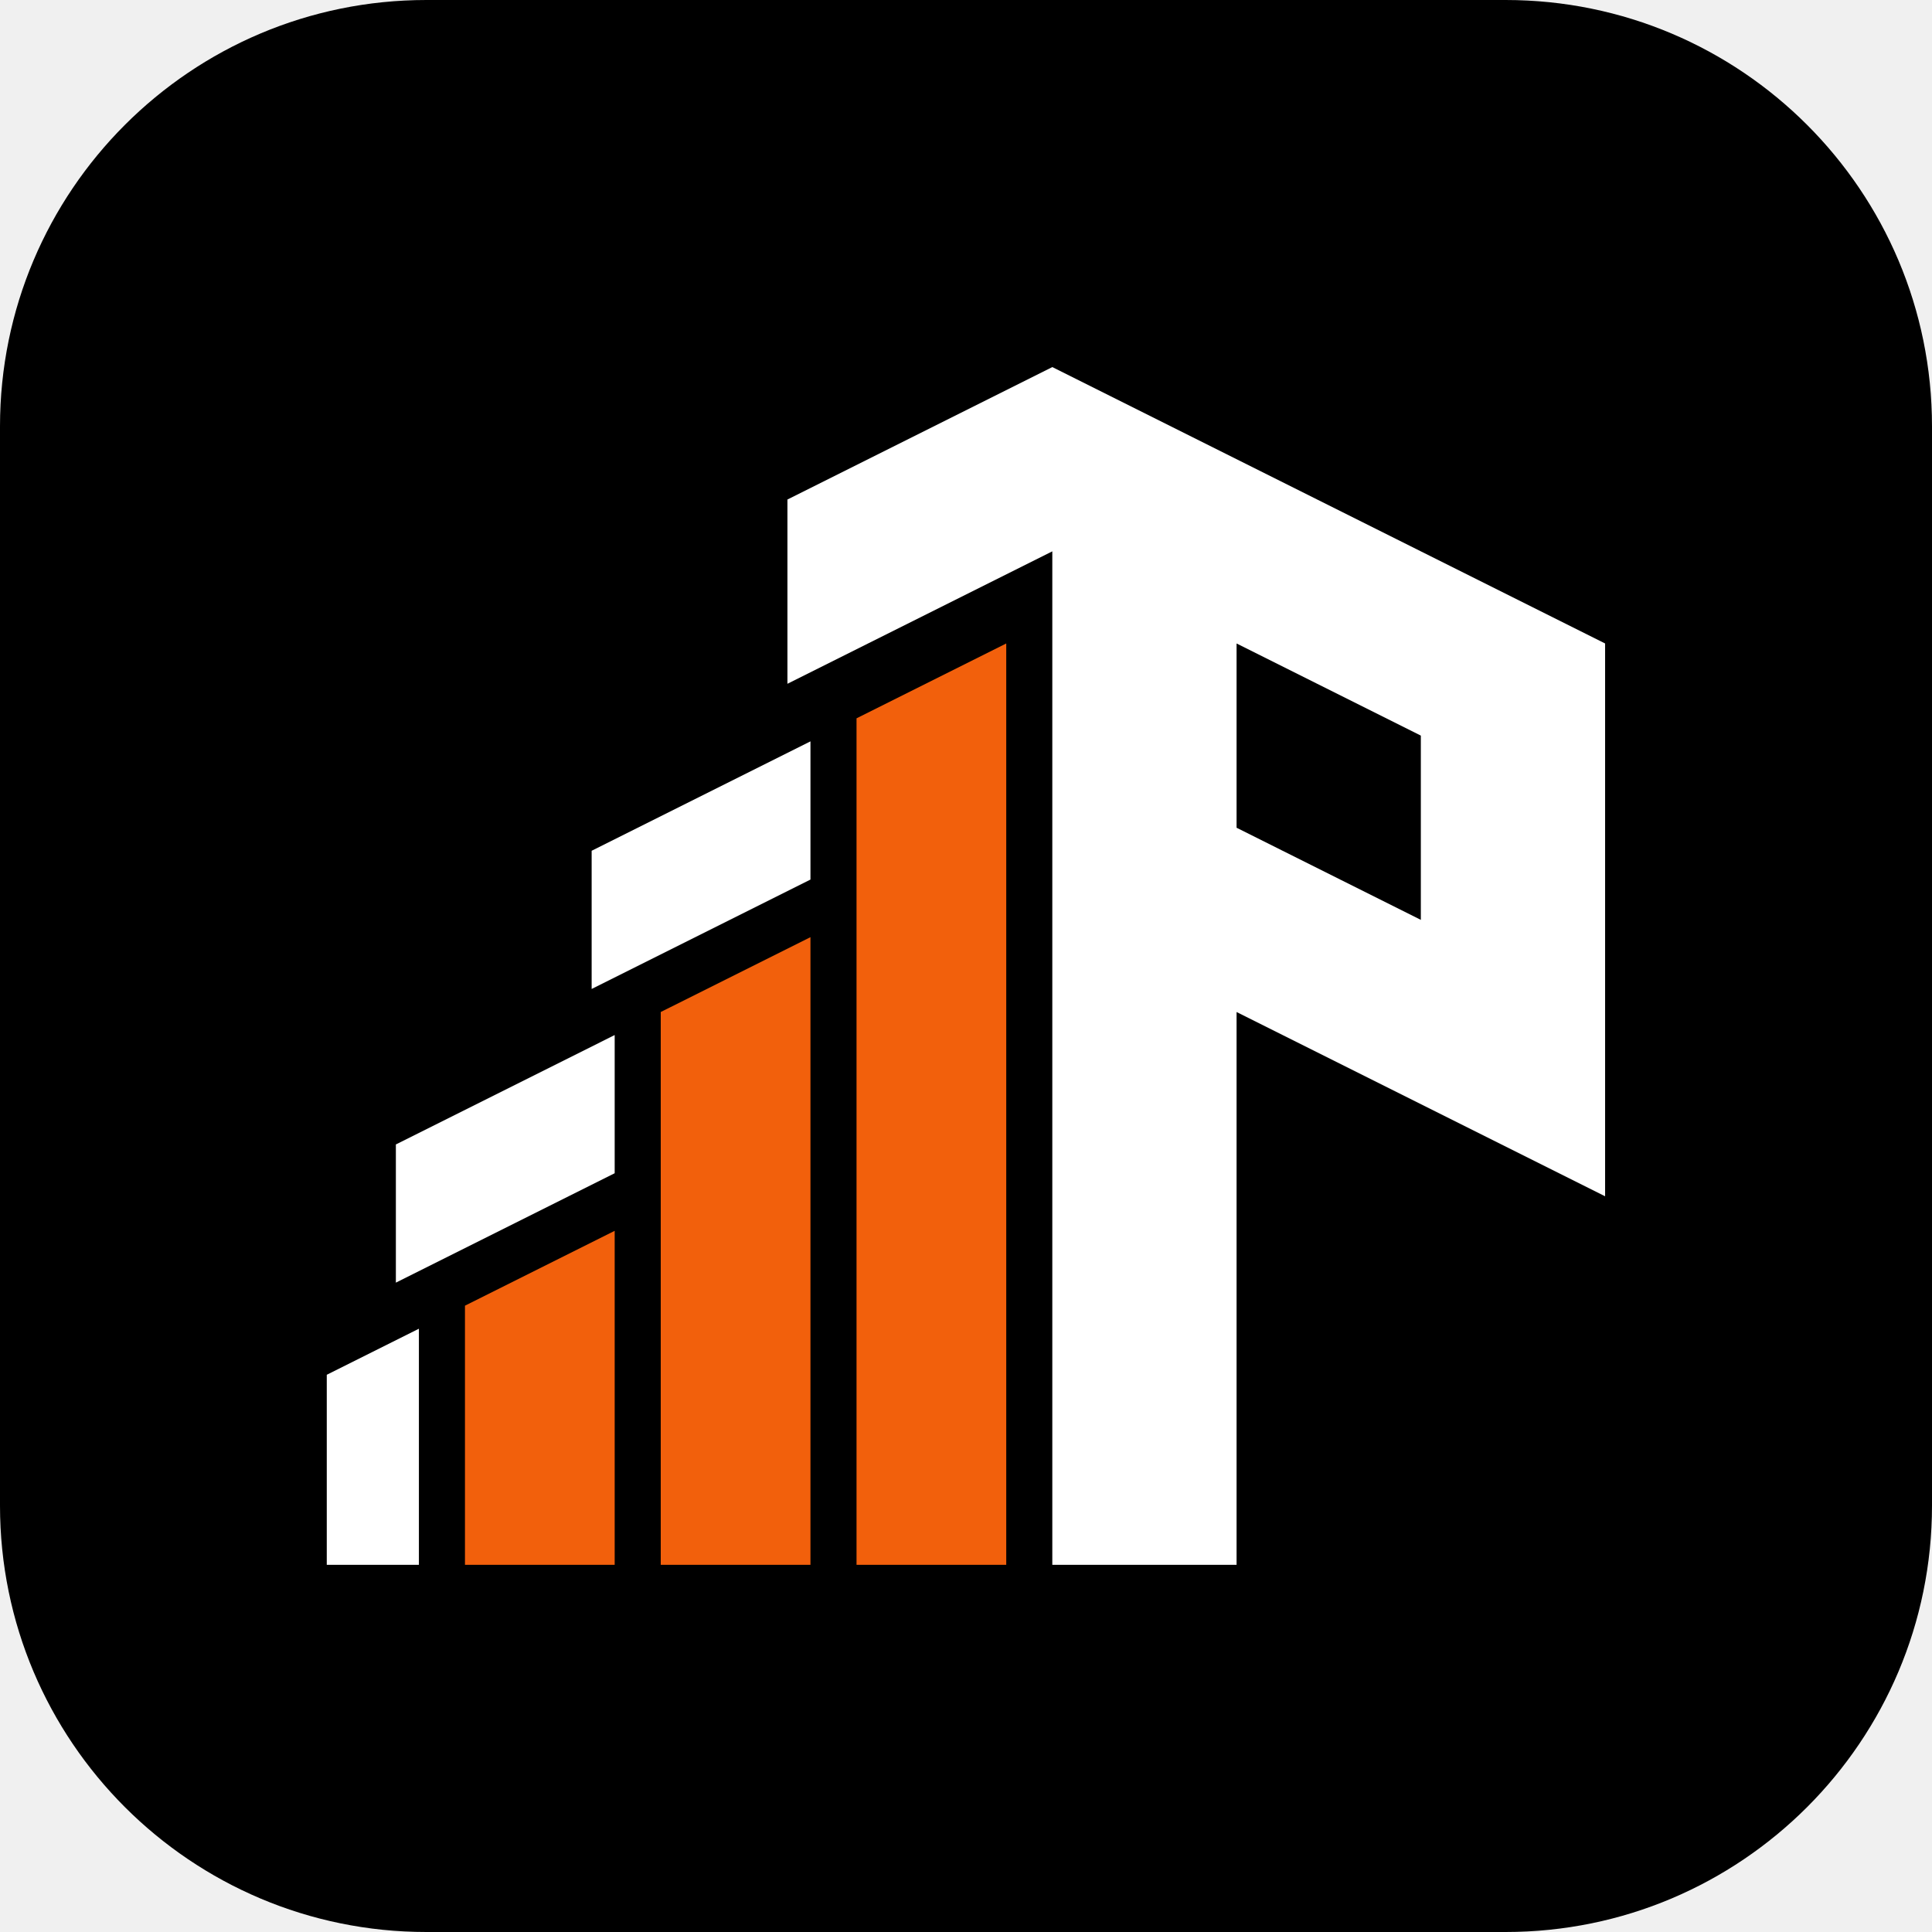
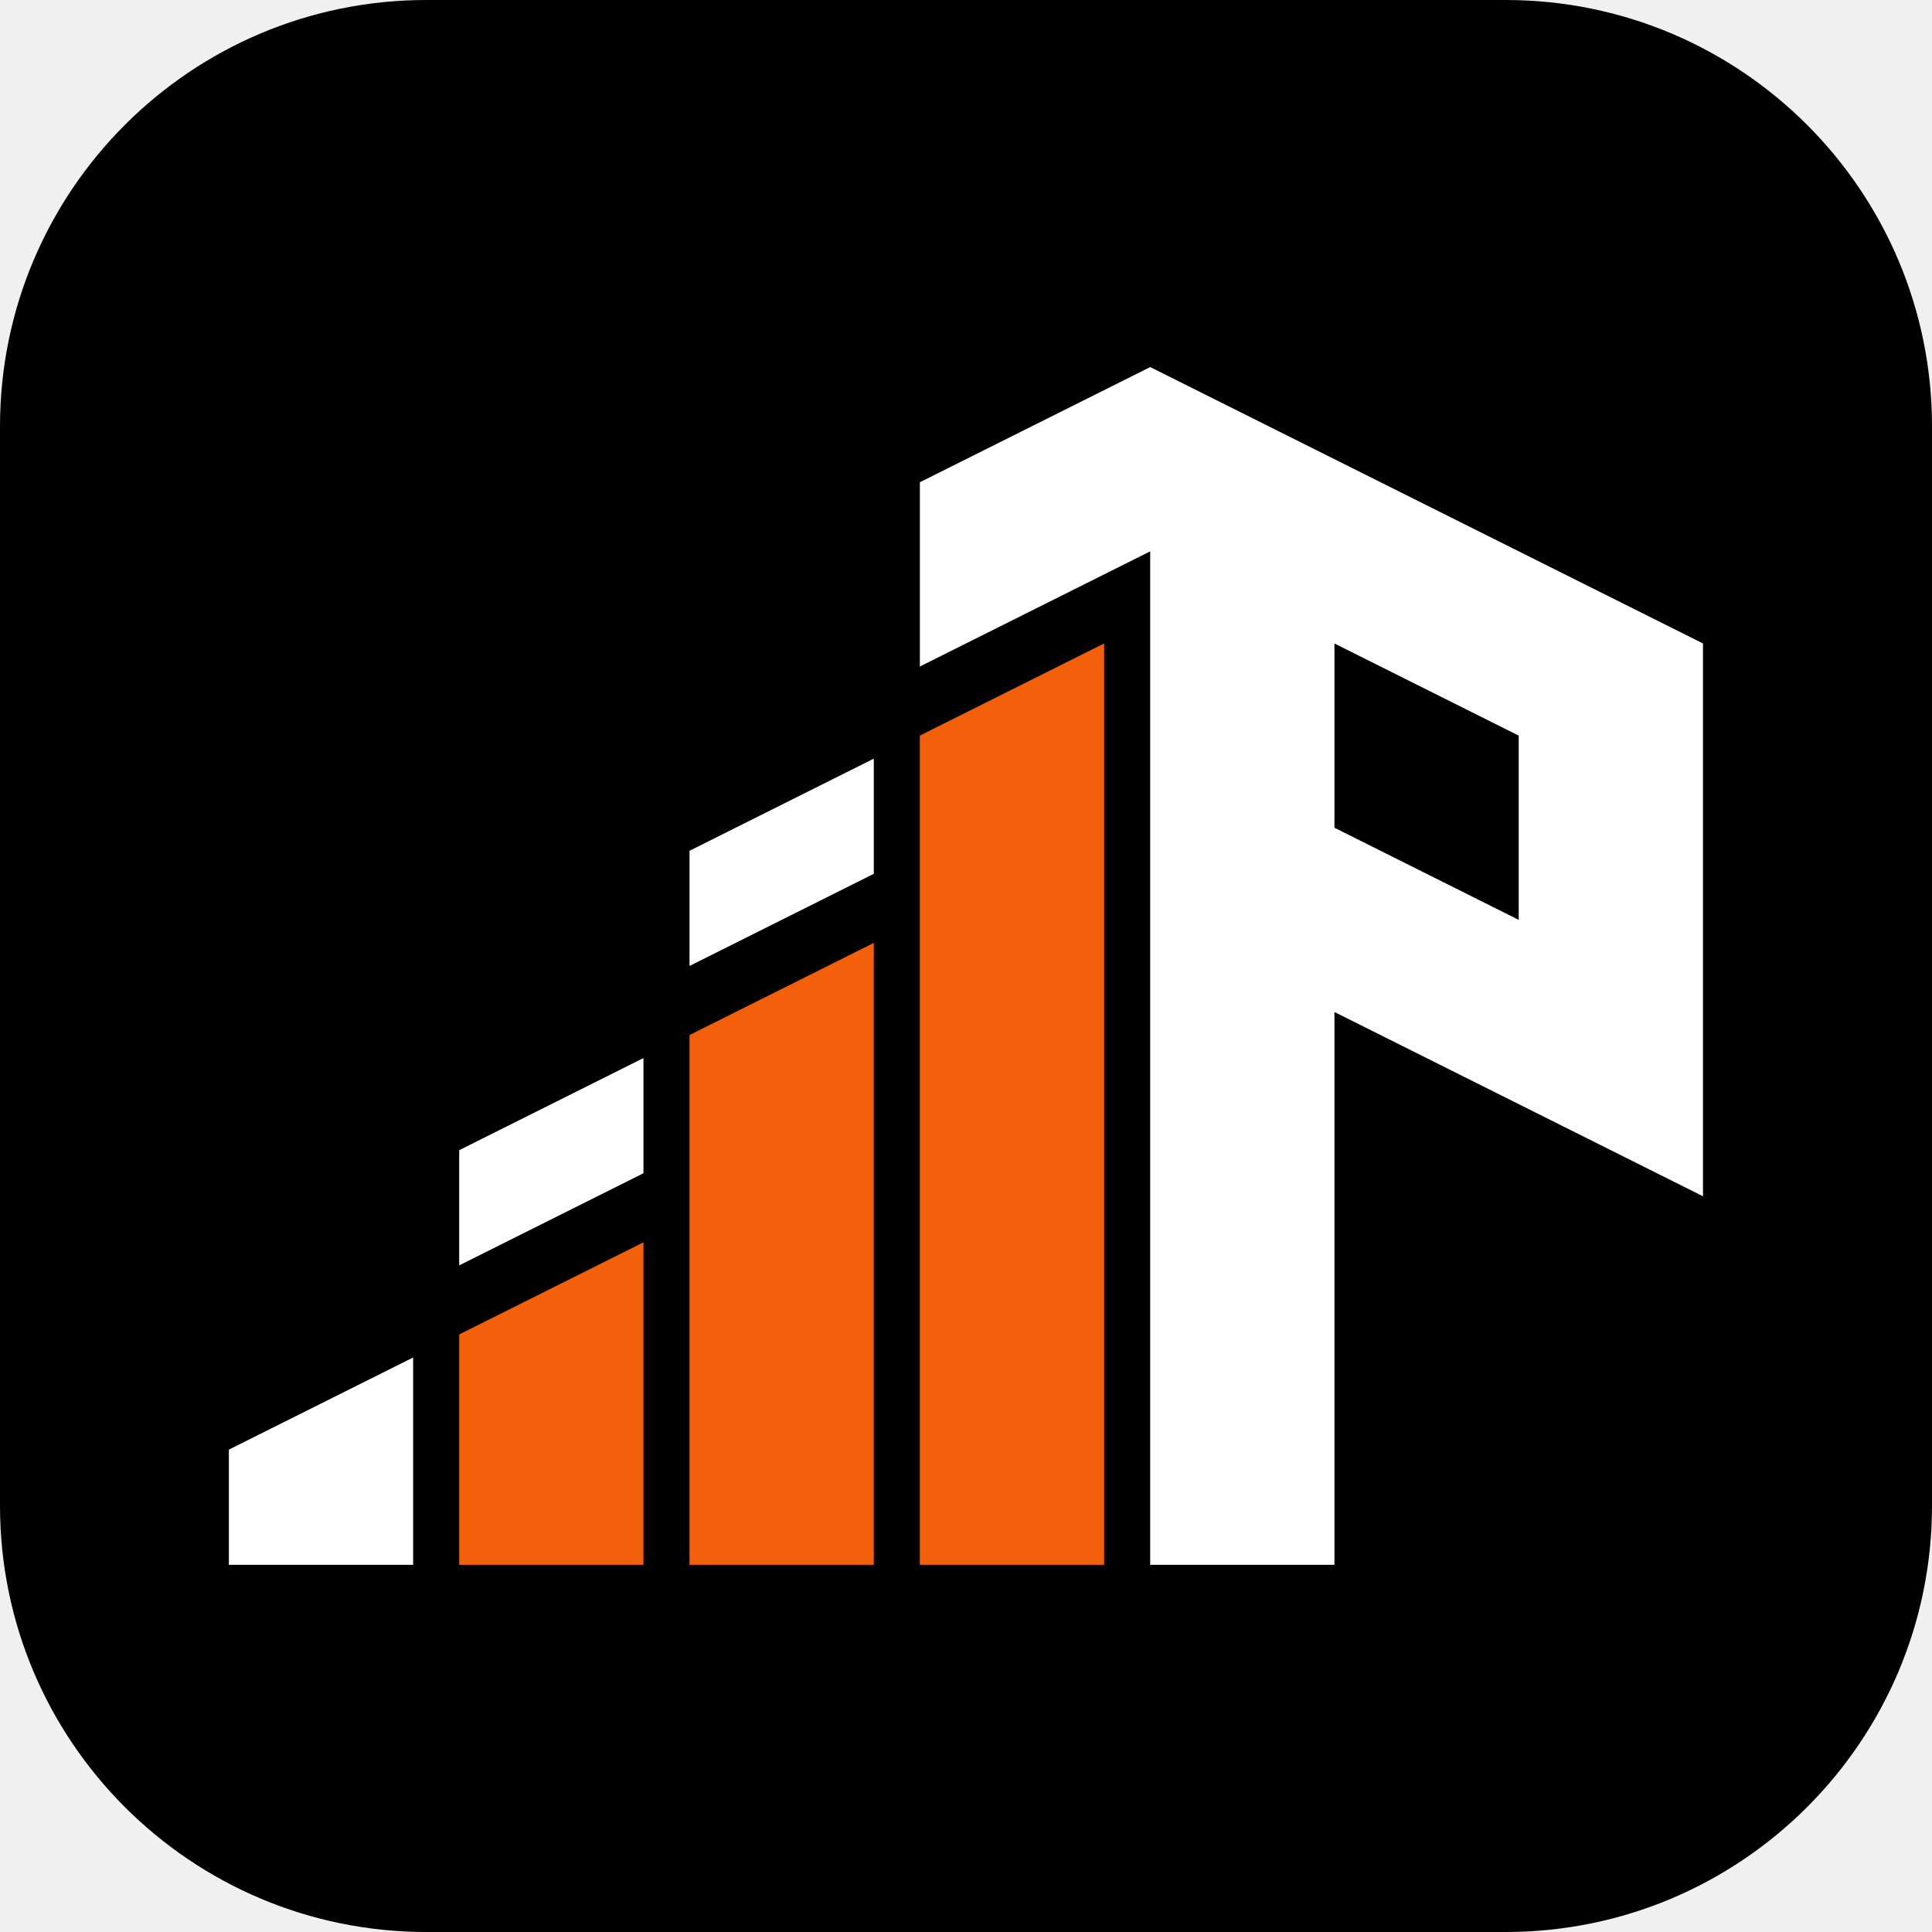
<svg xmlns="http://www.w3.org/2000/svg" viewBox="0 0 512 512" width="512" height="512" role="img" aria-label="ProBuild Group">
  <rect width="512" height="512" rx="113" fill="#000000" />
-   <g transform="translate(86.597 97.28) scale(3.052) translate(7 -8)">
+   <g transform="translate(60.652 97.28) scale(3.052) translate(24 -8)">
    <g fill="#F2600C">
-       <path d="M5 89.5L18 83V112H5Z" />
-       <path d="M22 64L35 57.5V112H22Z" />
-       <path d="M39 38.5L52 32V112H39Z" />
+       <path d="M-4 92L12 84V112H-4Z" />
+       <path d="M16 66L32 58V112H16Z" />
+       <path d="M36 40L52 32V112H36Z" />
    </g>
-     <path fill="#FFFFFF" fill-rule="evenodd" d="M33 19.5L56 8L104 32V80L72 64V112H56V24L33 35.5Z M72 32L88 40V56L72 48Z M-7 95.5L1 91.5V112H-7Z M-1 75.5L18 66V78L-1 87.5Z M16 50L35 40.5V52.5L16 62Z" />
+     <path fill="#FFFFFF" fill-rule="evenodd" d="M36 18L56 8L104 32V80L72 64V112H56V24L36 34Z M72 32L88 40V56L72 48Z M-24 102L-8 94V112H-24Z M-4 76L12 68V78L-4 86Z M16 50L32 42V52L16 60Z" />
  </g>
</svg>
